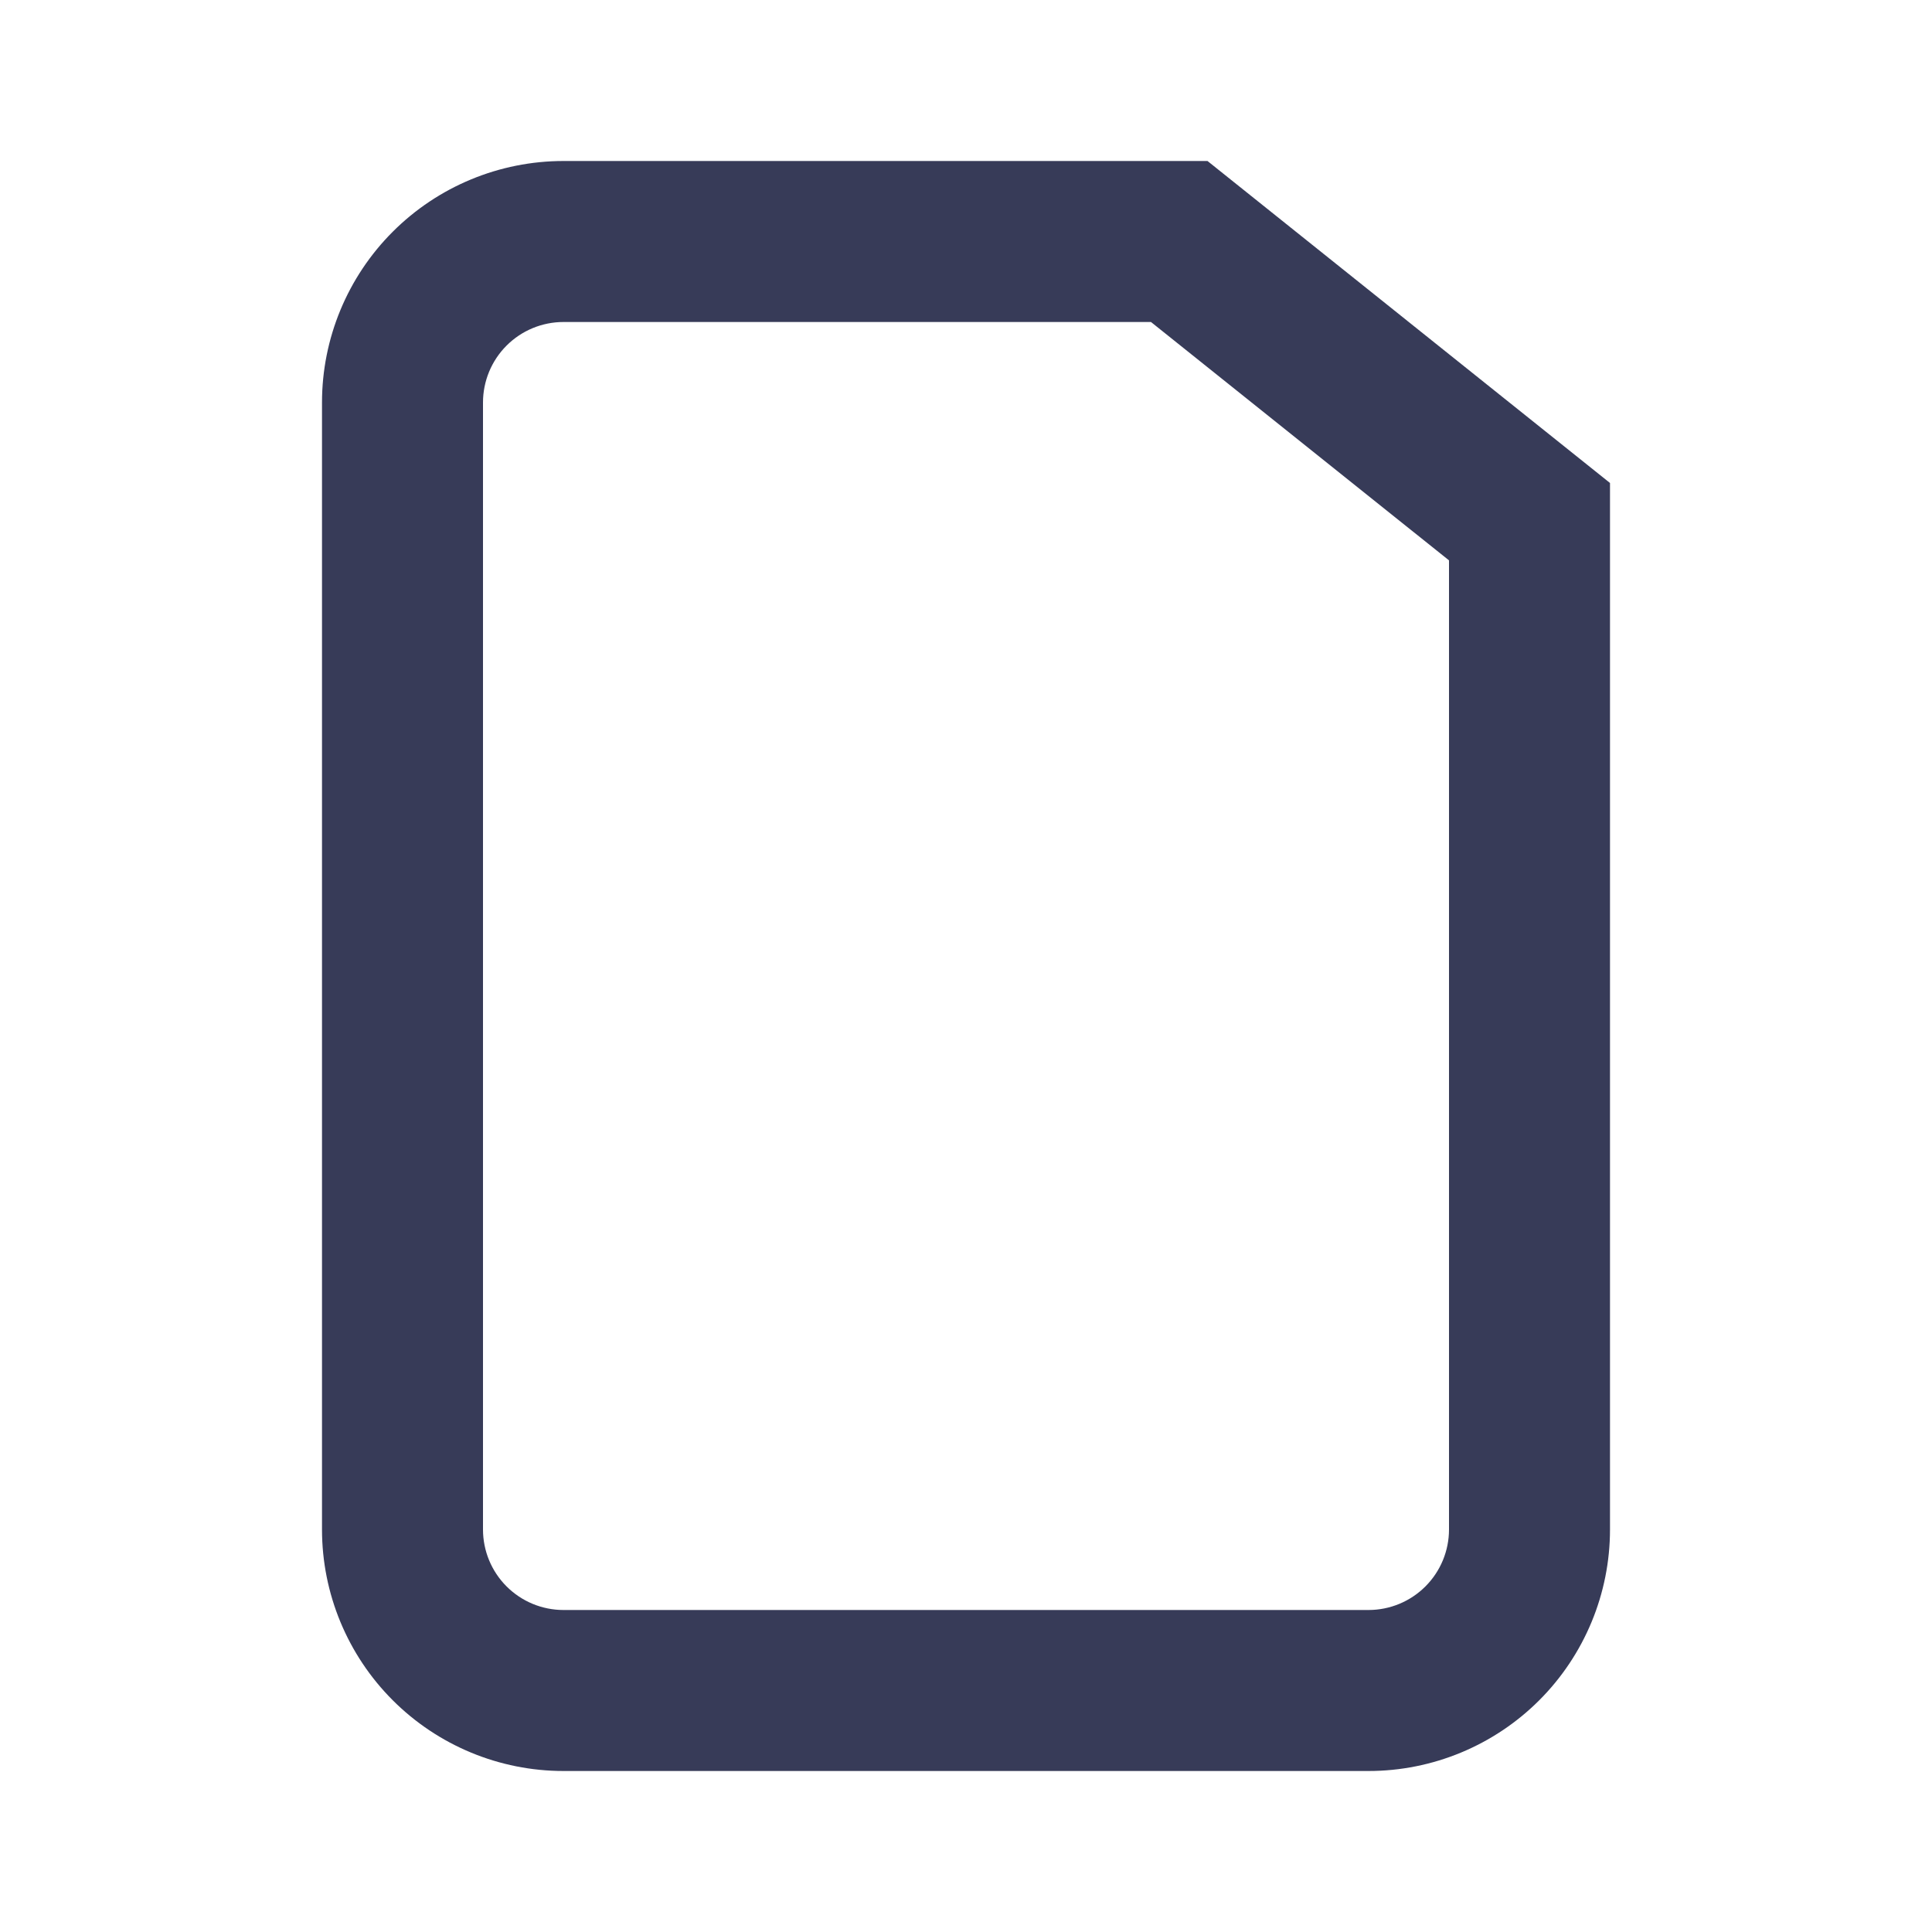
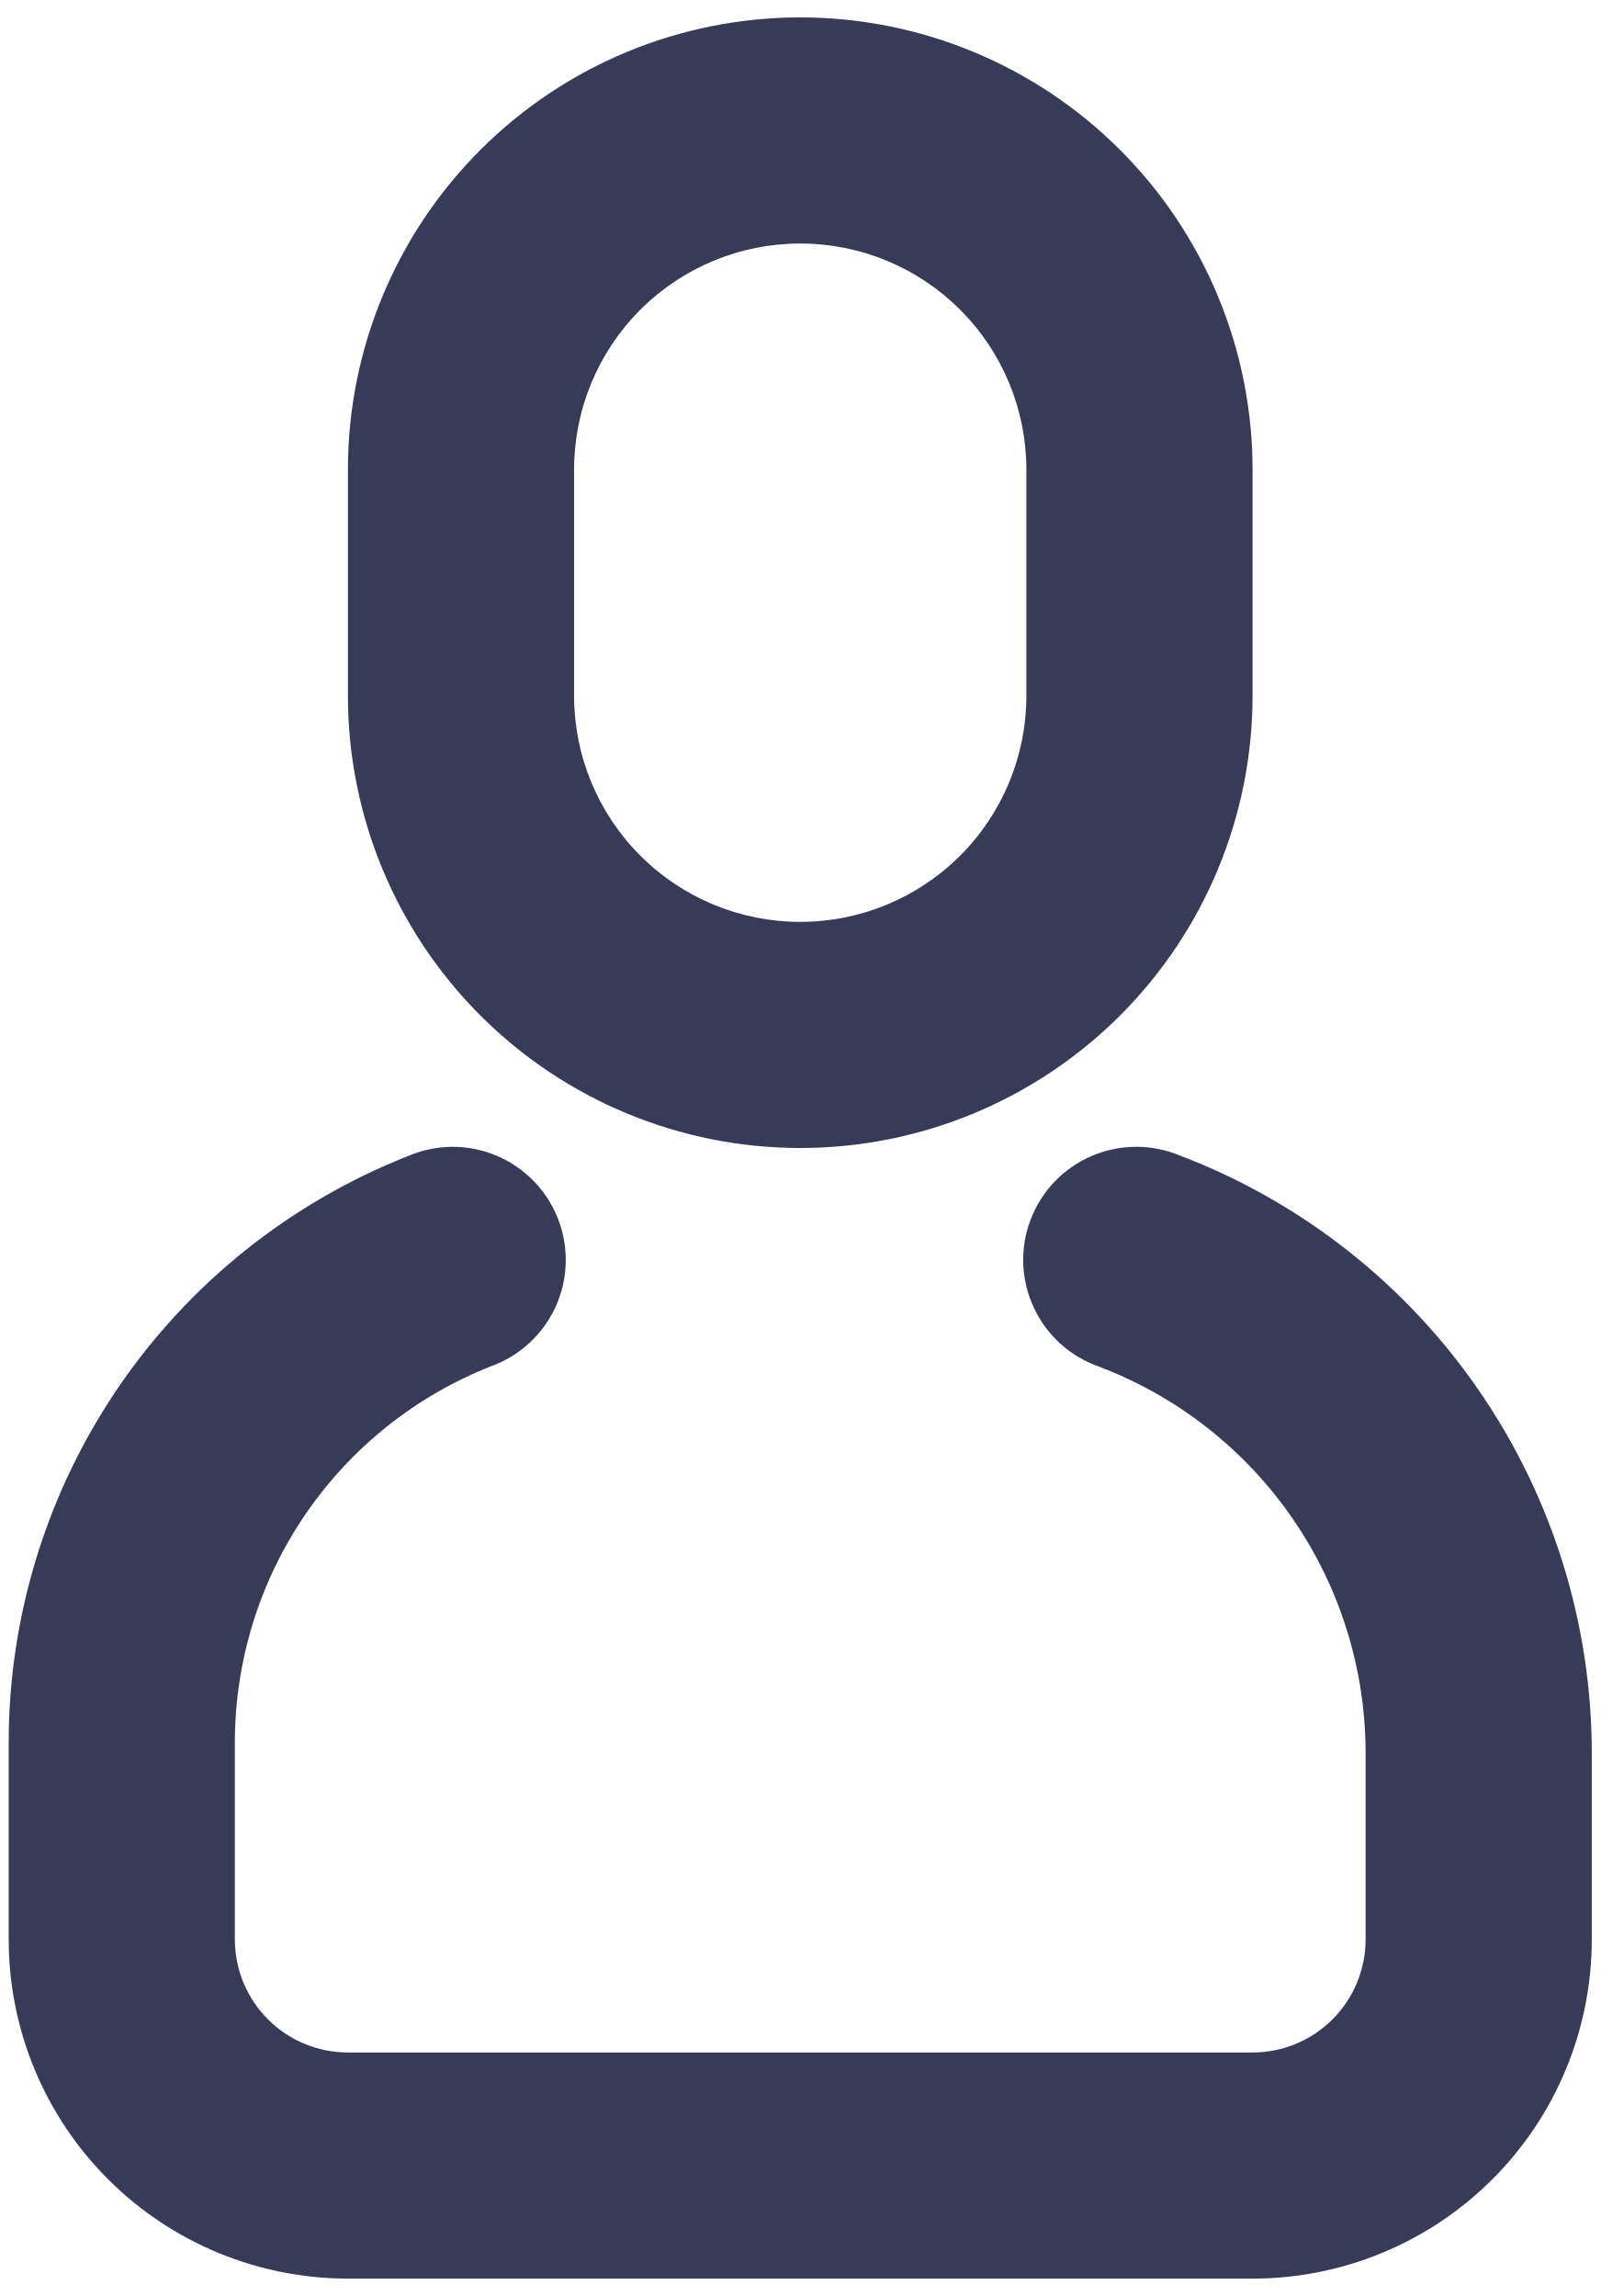
- <svg xmlns="http://www.w3.org/2000/svg" width="39" height="39" viewBox="0 0 39 39" fill="none">
-   <path d="M23.234 6.5H11.375C10.944 6.5 10.531 6.671 10.226 6.976C9.921 7.281 9.75 7.694 9.75 8.125V30.875C9.75 31.306 9.921 31.719 10.226 32.024C10.531 32.329 10.944 32.5 11.375 32.5H27.625C28.056 32.5 28.469 32.329 28.774 32.024C29.079 31.719 29.25 31.306 29.25 30.875V11.312L23.234 6.5ZM11.375 3.25H24.375L32.5 9.75V30.875C32.5 32.168 31.986 33.408 31.072 34.322C30.158 35.236 28.918 35.75 27.625 35.75H11.375C10.082 35.75 8.842 35.236 7.928 34.322C7.014 33.408 6.5 32.168 6.5 30.875V8.125C6.5 6.832 7.014 5.592 7.928 4.678C8.842 3.764 10.082 3.25 11.375 3.25V3.25Z" fill="#373B58" />
+ <svg xmlns="http://www.w3.org/2000/svg" width="23" height="33" viewBox="0 0 23 33" fill="none">
+   <path d="M5.868 16.614C6.068 16.529 6.282 16.484 6.5 16.483C6.717 16.483 6.932 16.525 7.132 16.609C7.333 16.693 7.514 16.816 7.666 16.971C7.818 17.126 7.938 17.311 8.017 17.513C8.097 17.715 8.135 17.931 8.13 18.148C8.125 18.365 8.076 18.579 7.987 18.777C7.897 18.975 7.769 19.153 7.61 19.3C7.45 19.448 7.263 19.562 7.059 19.636C5.973 20.064 5.04 20.809 4.383 21.774C3.726 22.739 3.375 23.88 3.375 25.047V27.875C3.375 28.306 3.546 28.719 3.851 29.024C4.156 29.329 4.569 29.5 5 29.5H18C18.431 29.5 18.844 29.329 19.149 29.024C19.454 28.719 19.625 28.306 19.625 27.875V25.199C19.625 23.994 19.259 22.817 18.575 21.825C17.892 20.833 16.923 20.072 15.796 19.643C15.591 19.571 15.402 19.46 15.24 19.314C15.079 19.168 14.948 18.991 14.857 18.794C14.765 18.597 14.713 18.384 14.705 18.166C14.697 17.949 14.733 17.732 14.811 17.529C14.888 17.326 15.006 17.14 15.156 16.983C15.307 16.826 15.487 16.701 15.687 16.615C15.887 16.529 16.102 16.484 16.32 16.483C16.537 16.481 16.753 16.524 16.953 16.607C18.695 17.27 20.194 18.447 21.251 19.982C22.308 21.516 22.875 23.335 22.875 25.199V27.875C22.875 29.168 22.361 30.408 21.447 31.322C20.533 32.236 19.293 32.75 18 32.75H5C3.707 32.75 2.467 32.236 1.553 31.322C0.639 30.408 0.125 29.168 0.125 27.875L0.125 25.047C0.125 23.228 0.673 21.45 1.697 19.946C2.721 18.442 4.175 17.281 5.868 16.614V16.614ZM11.5 0.25C13.224 0.25 14.877 0.935 16.096 2.154C17.315 3.373 18 5.026 18 6.75V10C18 11.724 17.315 13.377 16.096 14.596C14.877 15.815 13.224 16.5 11.5 16.5C9.776 16.5 8.123 15.815 6.904 14.596C5.685 13.377 5 11.724 5 10V6.75C5 5.026 5.685 3.373 6.904 2.154C8.123 0.935 9.776 0.25 11.5 0.25V0.25ZM11.5 3.5C10.638 3.5 9.811 3.842 9.202 4.452C8.592 5.061 8.25 5.888 8.25 6.75V10C8.25 10.862 8.592 11.689 9.202 12.298C9.811 12.908 10.638 13.25 11.5 13.25C12.362 13.25 13.189 12.908 13.798 12.298C14.408 11.689 14.75 10.862 14.75 10V6.75C14.75 5.888 14.408 5.061 13.798 4.452C13.189 3.842 12.362 3.5 11.5 3.5Z" fill="#373B58" />
</svg>
